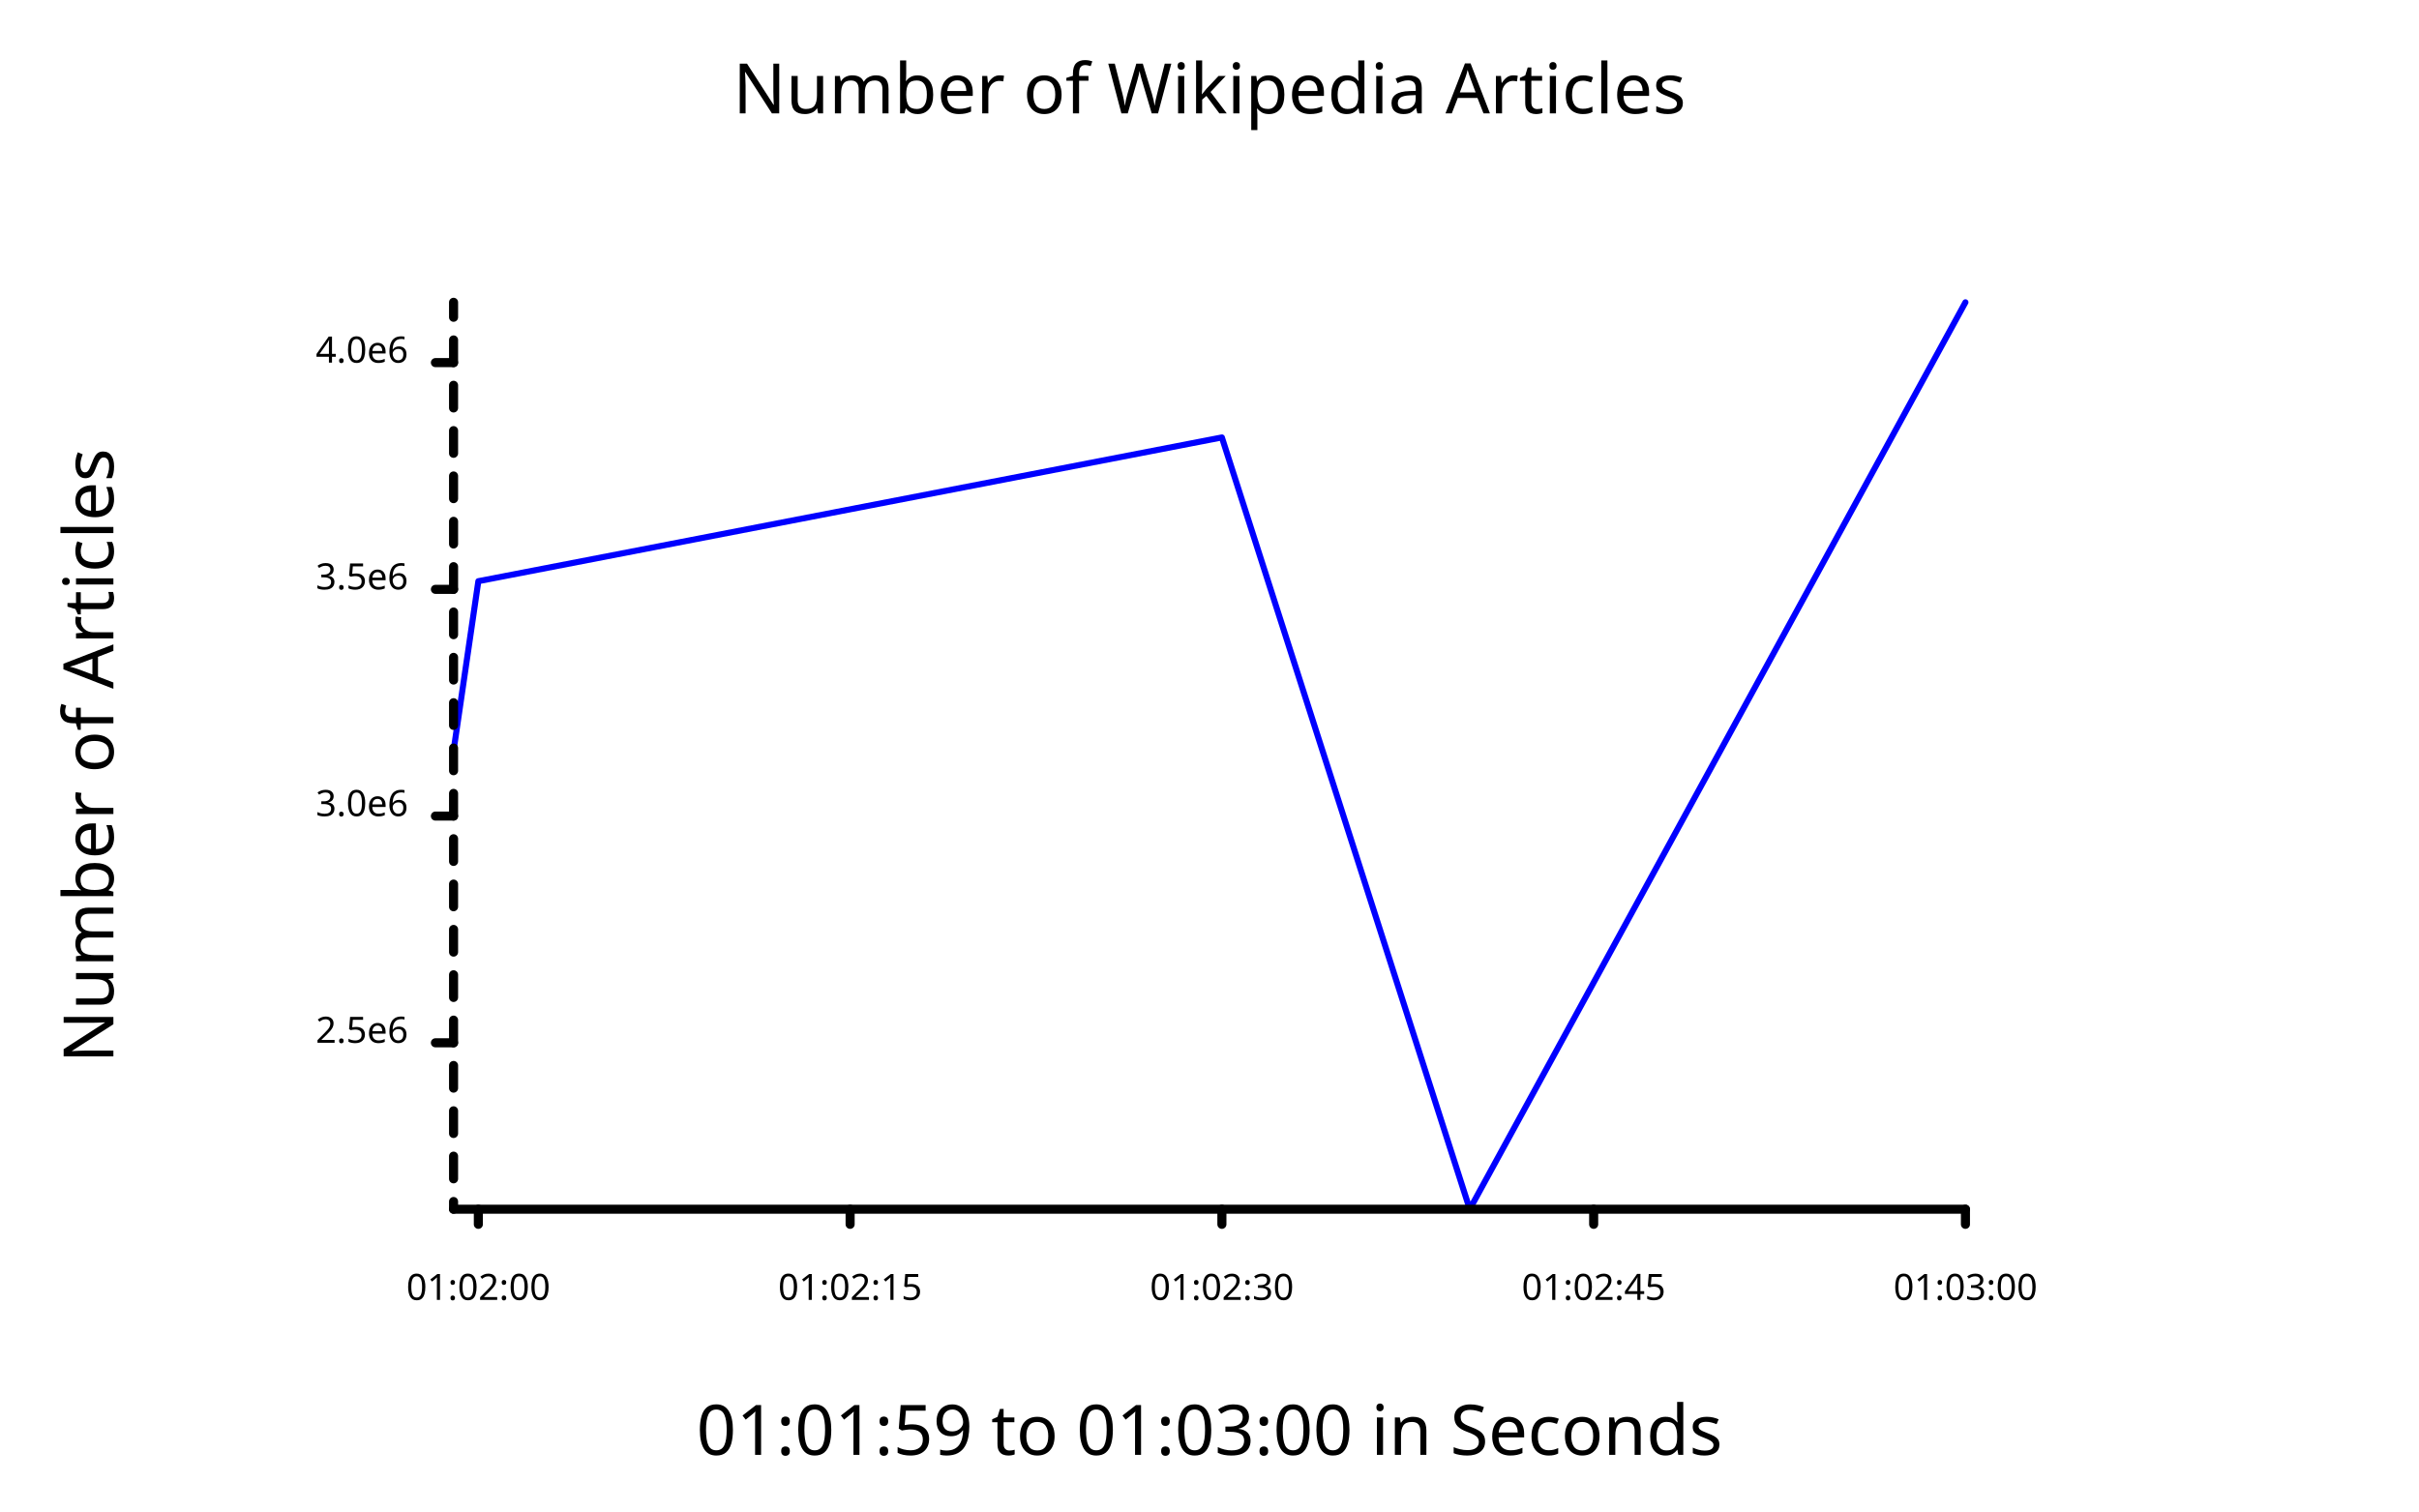
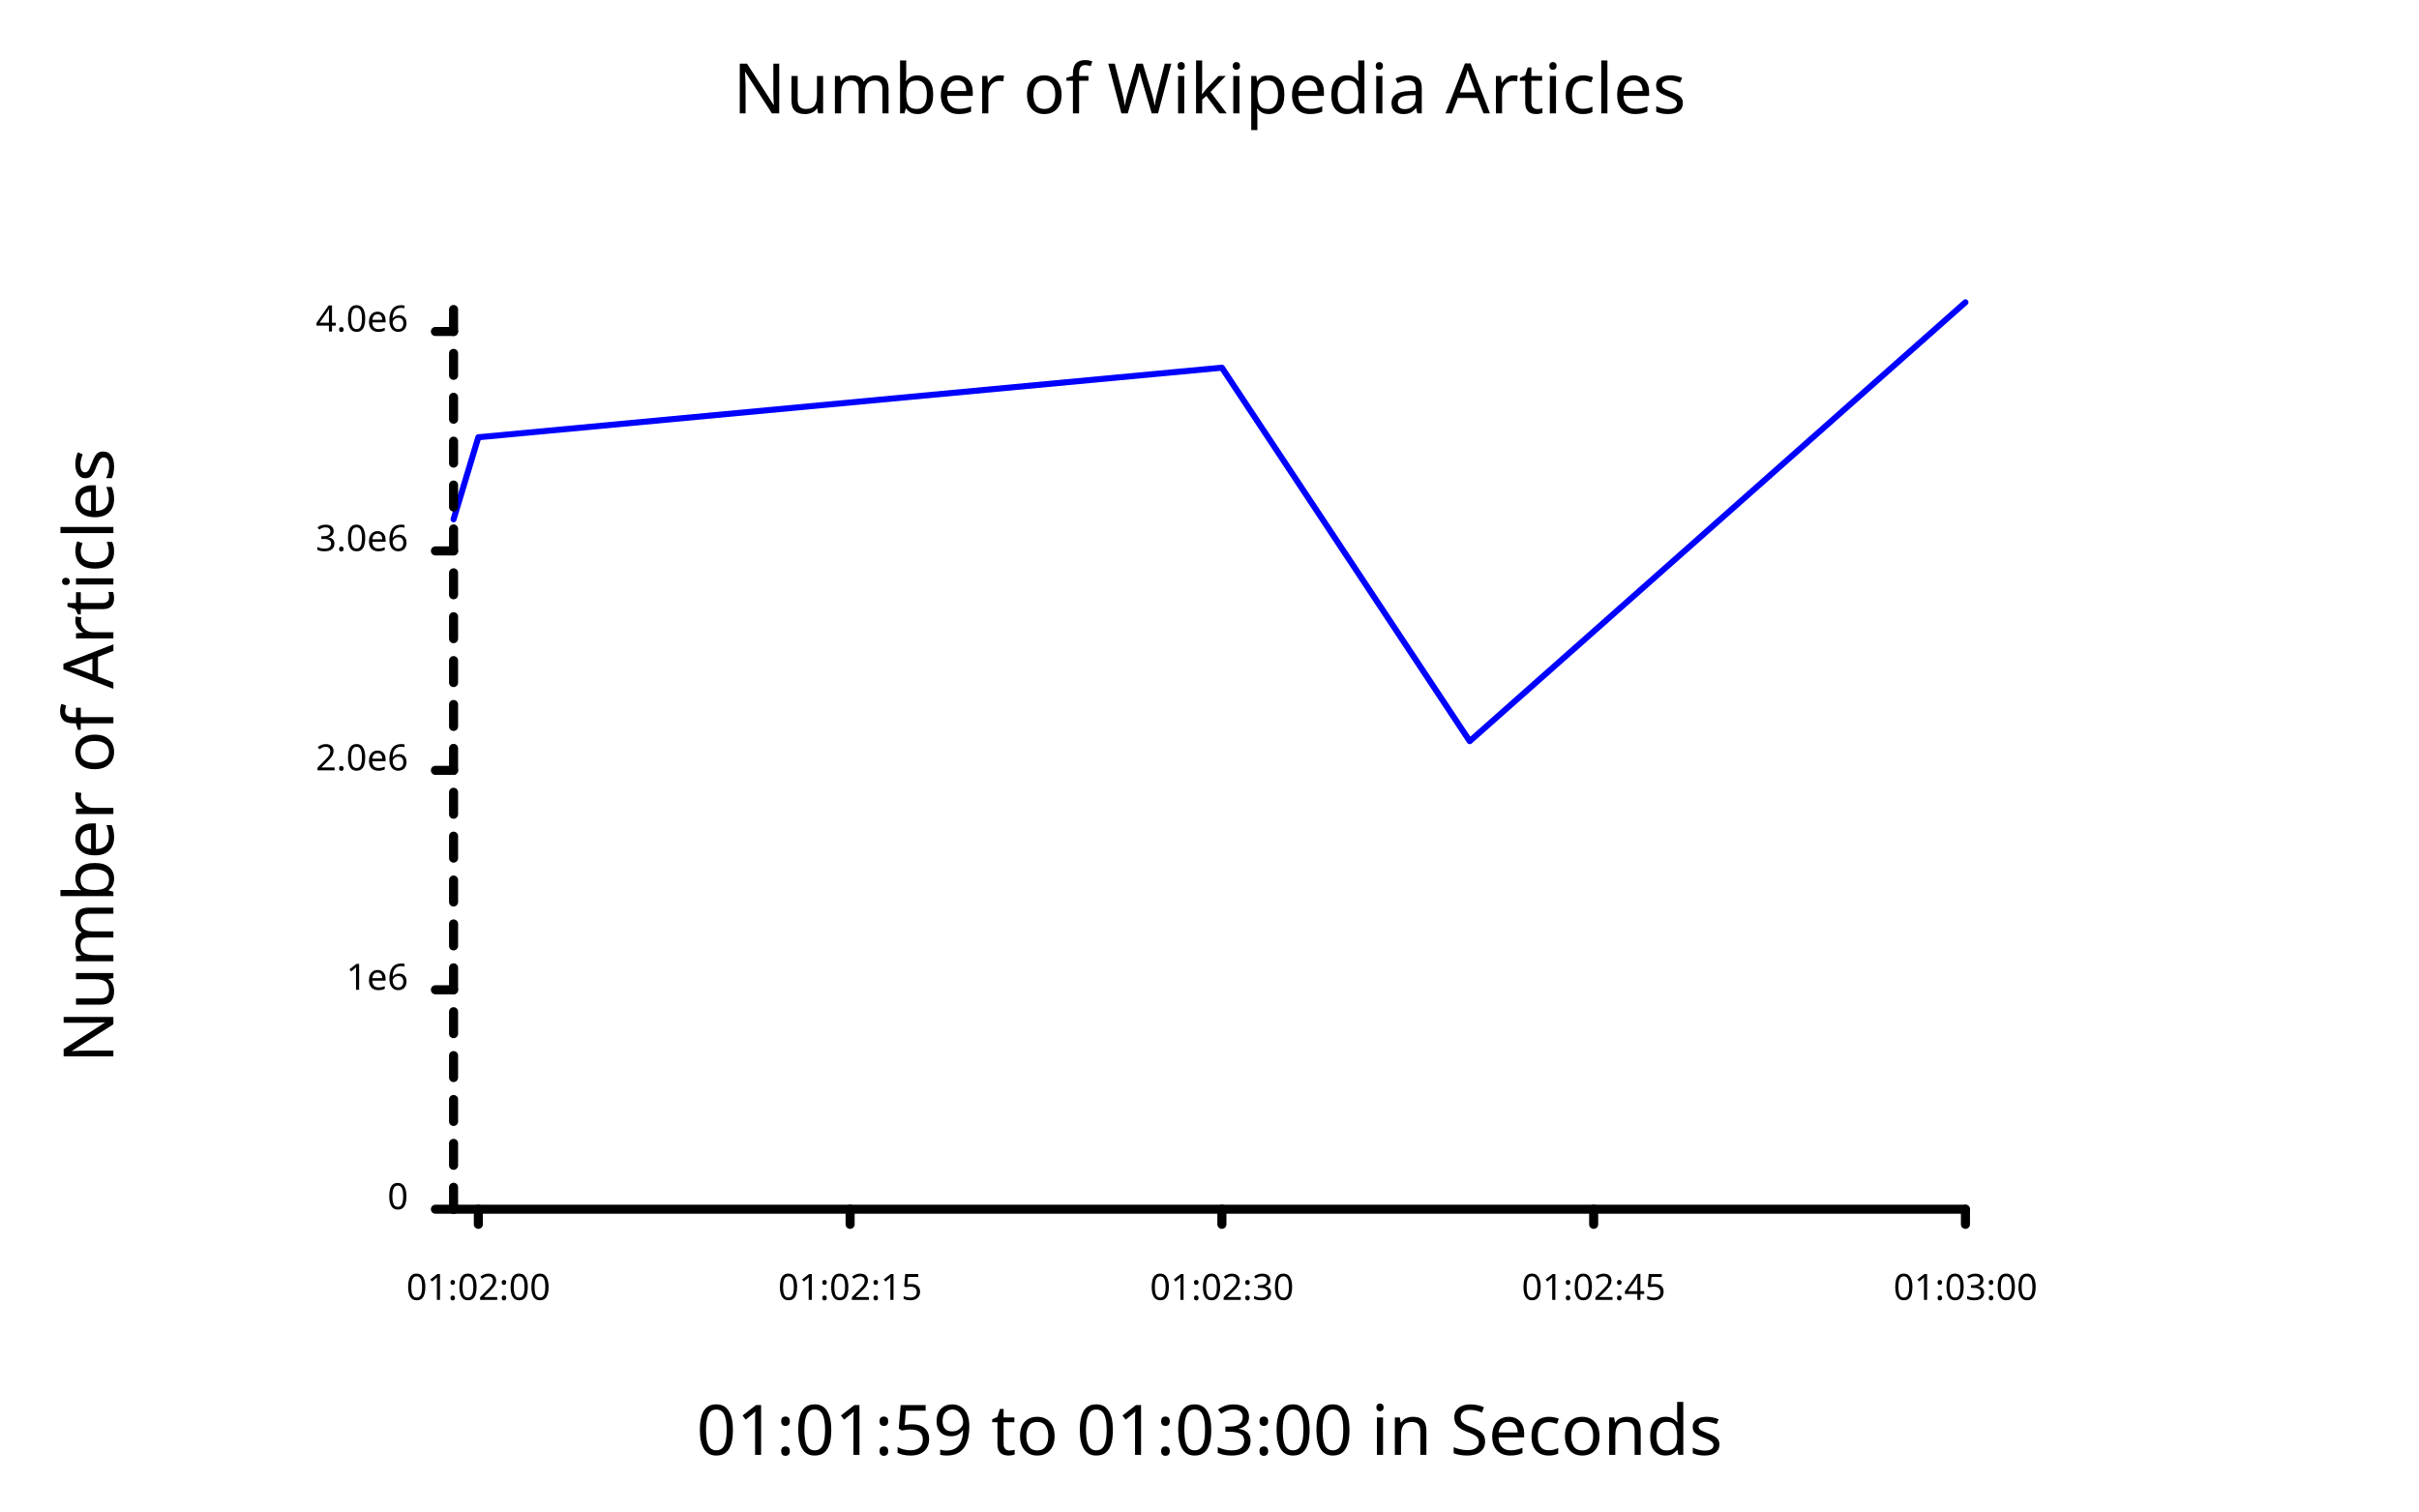
<svg xmlns="http://www.w3.org/2000/svg" class="poloto" width="800" height="500" viewBox="0 0 800 500">
  <style>.poloto { stroke-linecap:round; stroke-linejoin:round; font-family: 'Tahoma', sans-serif; background-color: AliceBlue;} .poloto_scatter{stroke-width:7} .poloto_line{stroke-width:2} .poloto_text{fill: black;} .poloto_axis_lines{stroke: black;stroke-width:3;fill:none;stroke-dasharray:none} .poloto0stroke{stroke:  blue;} .poloto1stroke{stroke:  red;} .poloto2stroke{stroke:  green;} .poloto3stroke{stroke:  gold;} .poloto4stroke{stroke:  aqua;} .poloto5stroke{stroke:  lime;} .poloto6stroke{stroke:  orange;} .poloto7stroke{stroke:  chocolate;} .poloto0fill{fill:blue;} .poloto1fill{fill:red;} .poloto2fill{fill:green;} .poloto3fill{fill:gold;} .poloto4fill{fill:aqua;} .poloto5fill{fill:lime;} .poloto6fill{fill:orange;} .poloto7fill{fill:chocolate;}</style>
  <text class="poloto_text poloto_legend_text" alignment-baseline="middle" text-anchor="start" font-size="large" x="675" y="100" />
-   <path class="poloto_line poloto0stroke" fill="none" stroke="black" d=" M 150 248.35 L 158.197 192.25 L 404.098 144.7 L 486.066 400 L 650 100" />
+   <path class="poloto_line poloto0stroke" fill="none" stroke="black" d=" M 150 171.788 L 158.197 144.641 L 404.098 121.631 L 486.066 245.173 L 650 100" />
  <text class="poloto_labels poloto_text poloto_title" alignment-baseline="start" text-anchor="middle" font-size="x-large" x="400" y="37.5">Number of Wikipedia Articles</text>
  <text class="poloto_labels poloto_text poloto_xname" alignment-baseline="start" text-anchor="middle" font-size="x-large" x="400" y="481.25">01:01:59 to 01:03:00 in Seconds</text>
  <text class="poloto_labels poloto_text poloto_yname" alignment-baseline="start" text-anchor="middle" font-size="x-large" transform="rotate(-90,37.5,250)" x="37.5" y="250">Number of Articles</text>
  <line class="poloto_axis_lines" stroke="black" x1="158.197" x2="158.197" y1="400" y2="405" />
  <text class="poloto_tick_labels poloto_text" alignment-baseline="start" text-anchor="middle" x="158.197" y="430">01:02:00</text>
  <line class="poloto_axis_lines" stroke="black" x1="281.148" x2="281.148" y1="400" y2="405" />
  <text class="poloto_tick_labels poloto_text" alignment-baseline="start" text-anchor="middle" x="281.148" y="430">01:02:15</text>
  <line class="poloto_axis_lines" stroke="black" x1="404.098" x2="404.098" y1="400" y2="405" />
  <text class="poloto_tick_labels poloto_text" alignment-baseline="start" text-anchor="middle" x="404.098" y="430">01:02:30</text>
  <line class="poloto_axis_lines" stroke="black" x1="527.049" x2="527.049" y1="400" y2="405" />
  <text class="poloto_tick_labels poloto_text" alignment-baseline="start" text-anchor="middle" x="527.049" y="430">01:02:45</text>
  <line class="poloto_axis_lines" stroke="black" x1="650" x2="650" y1="400" y2="405" />
  <text class="poloto_tick_labels poloto_text" alignment-baseline="start" text-anchor="middle" x="650" y="430">01:03:00</text>
-   <line class="poloto_axis_lines" stroke="black" x1="150" x2="144" y1="344.95" y2="344.95" />
-   <text class="poloto_tick_labels poloto_text" alignment-baseline="middle" text-anchor="end" x="135" y="344.95">2.5e6</text>
-   <line class="poloto_axis_lines" stroke="black" x1="150" x2="144" y1="269.95" y2="269.95" />
-   <text class="poloto_tick_labels poloto_text" alignment-baseline="middle" text-anchor="end" x="135" y="269.95">3.0e6</text>
-   <line class="poloto_axis_lines" stroke="black" x1="150" x2="144" y1="194.95" y2="194.95" />
-   <text class="poloto_tick_labels poloto_text" alignment-baseline="middle" text-anchor="end" x="135" y="194.95">3.5e6</text>
-   <line class="poloto_axis_lines" stroke="black" x1="150" x2="144" y1="119.95" y2="119.95" />
-   <text class="poloto_tick_labels poloto_text" alignment-baseline="middle" text-anchor="end" x="135" y="119.95">4.0e6</text>
+   <line class="poloto_axis_lines" stroke="black" x1="150" x2="144" y1="400" y2="400" />
+   <text class="poloto_tick_labels poloto_text" alignment-baseline="middle" text-anchor="end" x="135" y="400">0</text>
+   <line class="poloto_axis_lines" stroke="black" x1="150" x2="144" y1="327.414" y2="327.414" />
+   <text class="poloto_tick_labels poloto_text" alignment-baseline="middle" text-anchor="end" x="135" y="327.414">1e6</text>
+   <line class="poloto_axis_lines" stroke="black" x1="150" x2="144" y1="254.827" y2="254.827" />
+   <text class="poloto_tick_labels poloto_text" alignment-baseline="middle" text-anchor="end" x="135" y="254.827">2.0e6</text>
+   <line class="poloto_axis_lines" stroke="black" x1="150" x2="144" y1="182.241" y2="182.241" />
+   <text class="poloto_tick_labels poloto_text" alignment-baseline="middle" text-anchor="end" x="135" y="182.241">3.0e6</text>
+   <line class="poloto_axis_lines" stroke="black" x1="150" x2="144" y1="109.654" y2="109.654" />
+   <text class="poloto_tick_labels poloto_text" alignment-baseline="middle" text-anchor="end" x="135" y="109.654">4.0e6</text>
  <path stroke="black" fill="none" class="poloto_axis_lines" d=" M 150 400 L 650 400" />
-   <path stroke="black" fill="none" class="poloto_axis_lines" style="stroke-dasharray:7.5;stroke-dashoffset:-55.05;" d=" M 150 400 L 150 100" />
+   <path stroke="black" fill="none" class="poloto_axis_lines" style="stroke-dasharray:7.259;stroke-dashoffset:-0;" d=" M 150 400 L 150 100" />
</svg>
